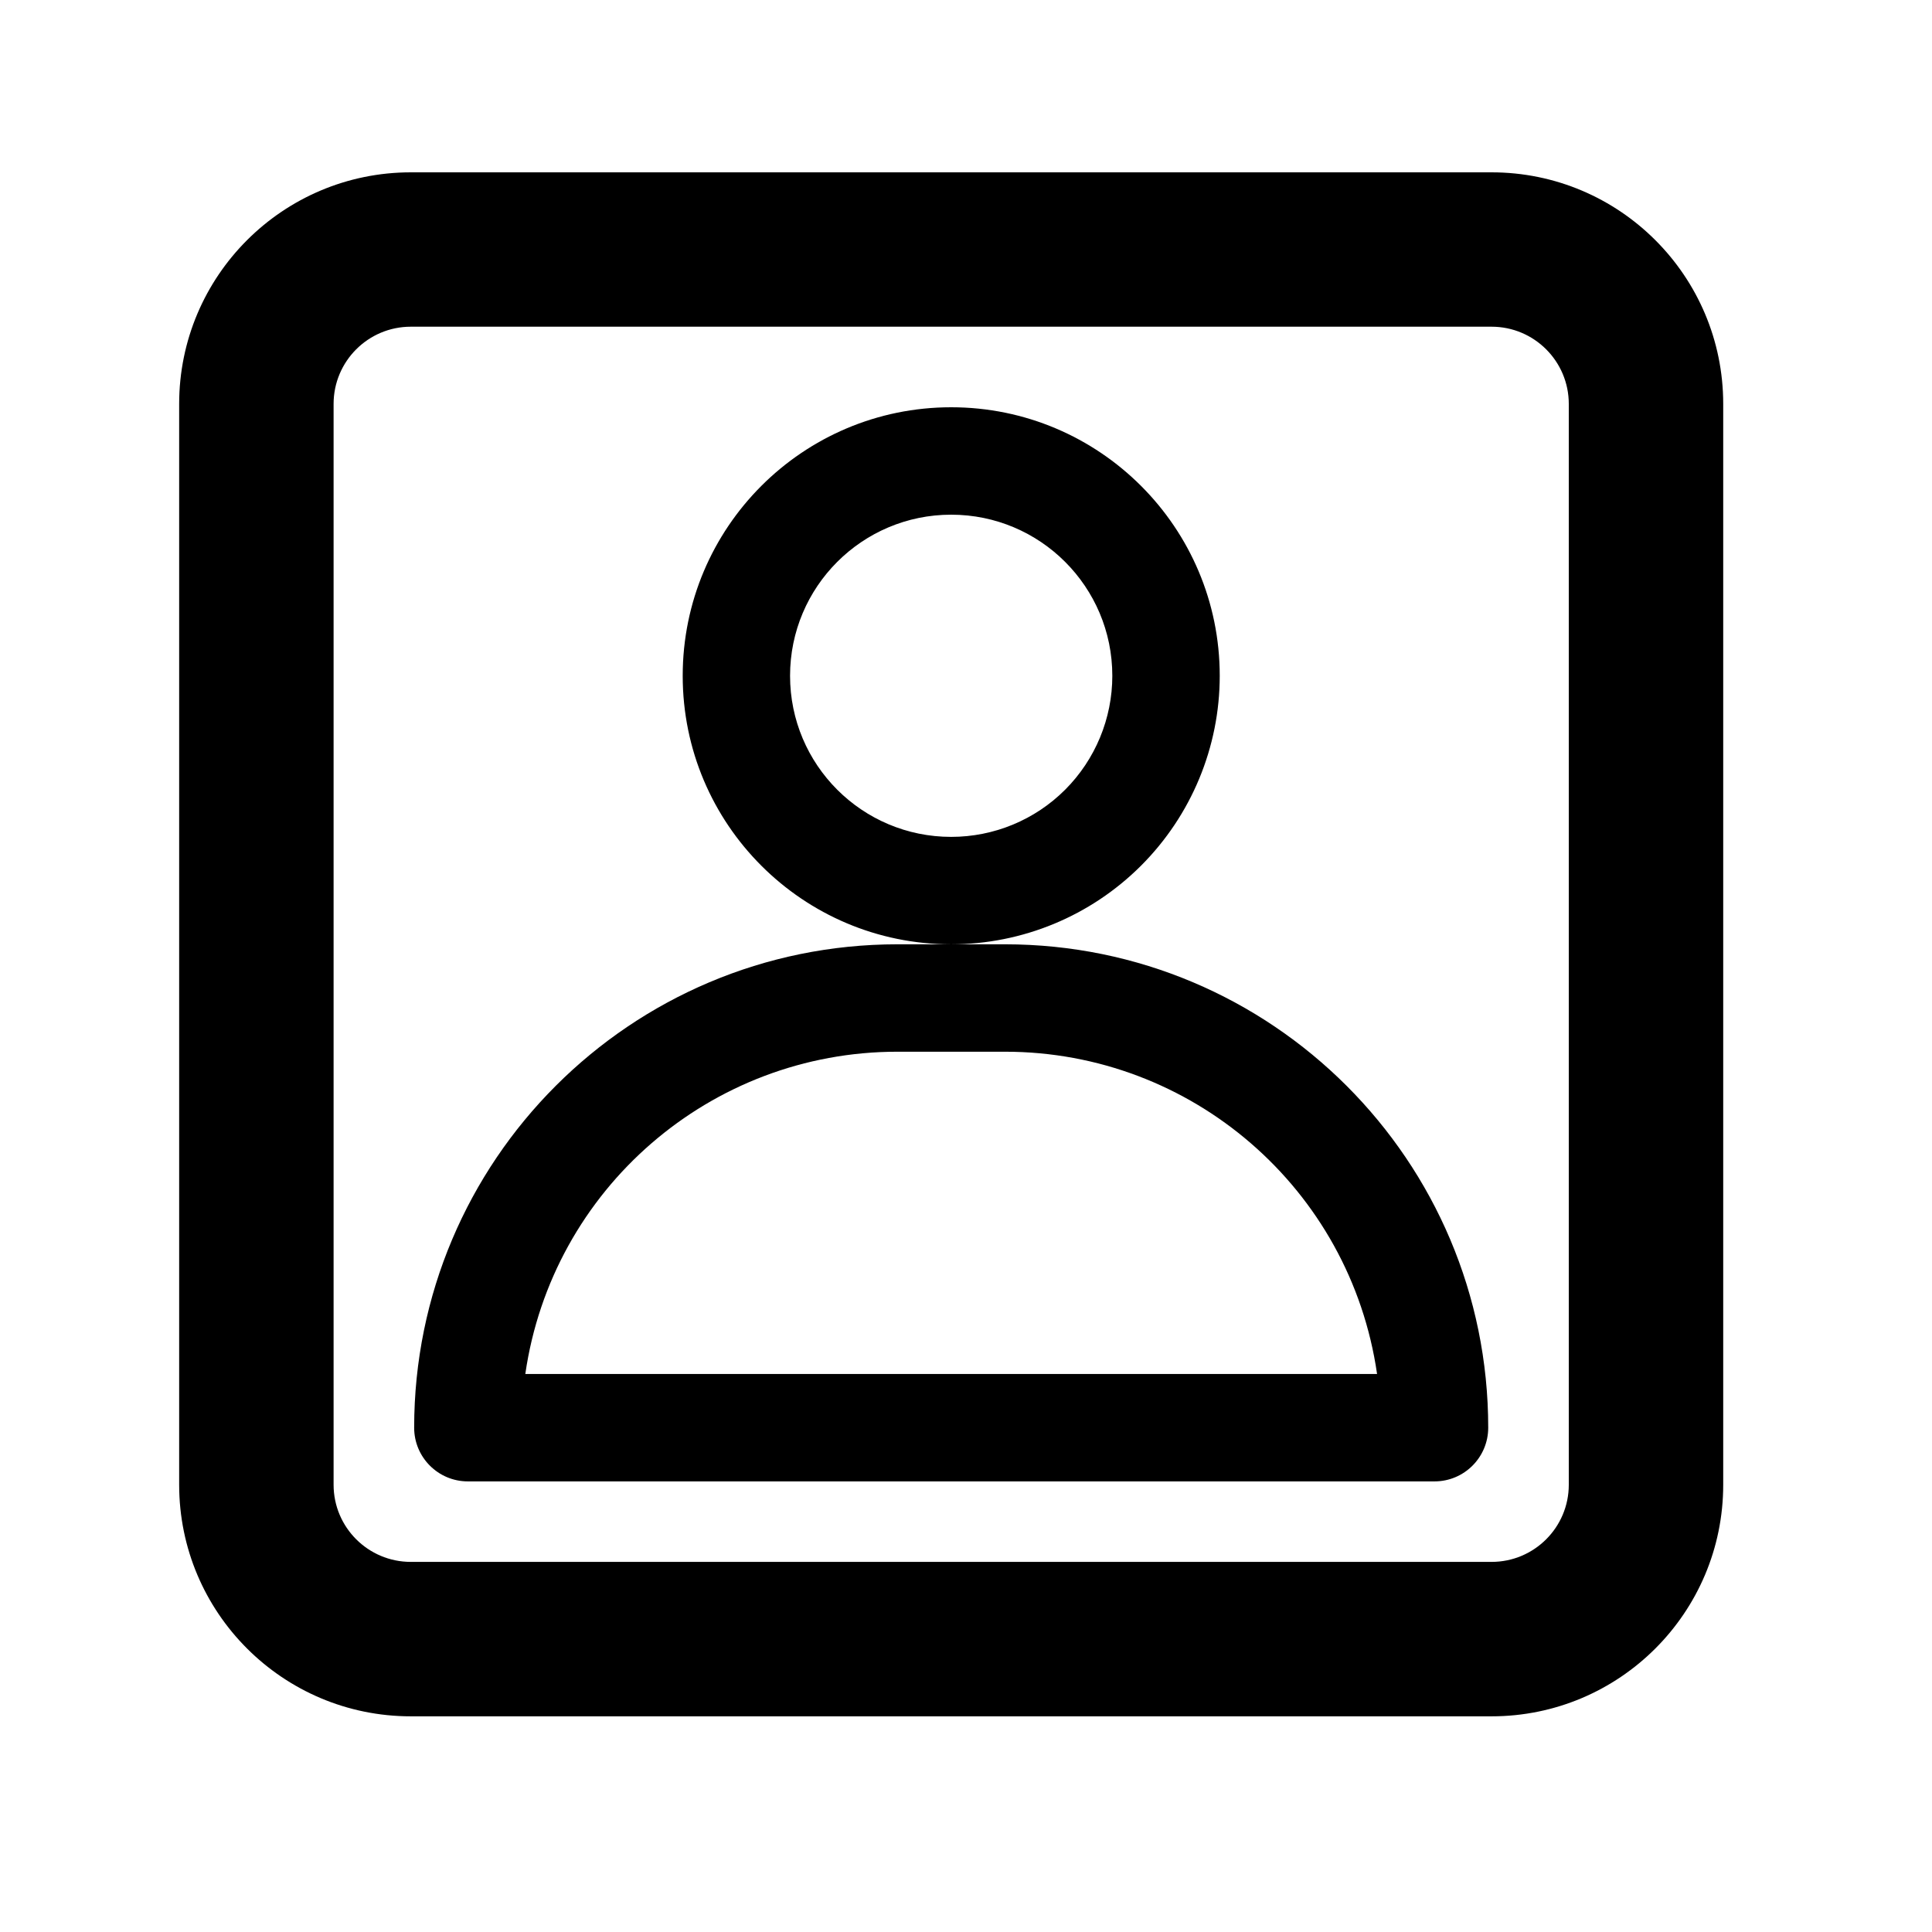
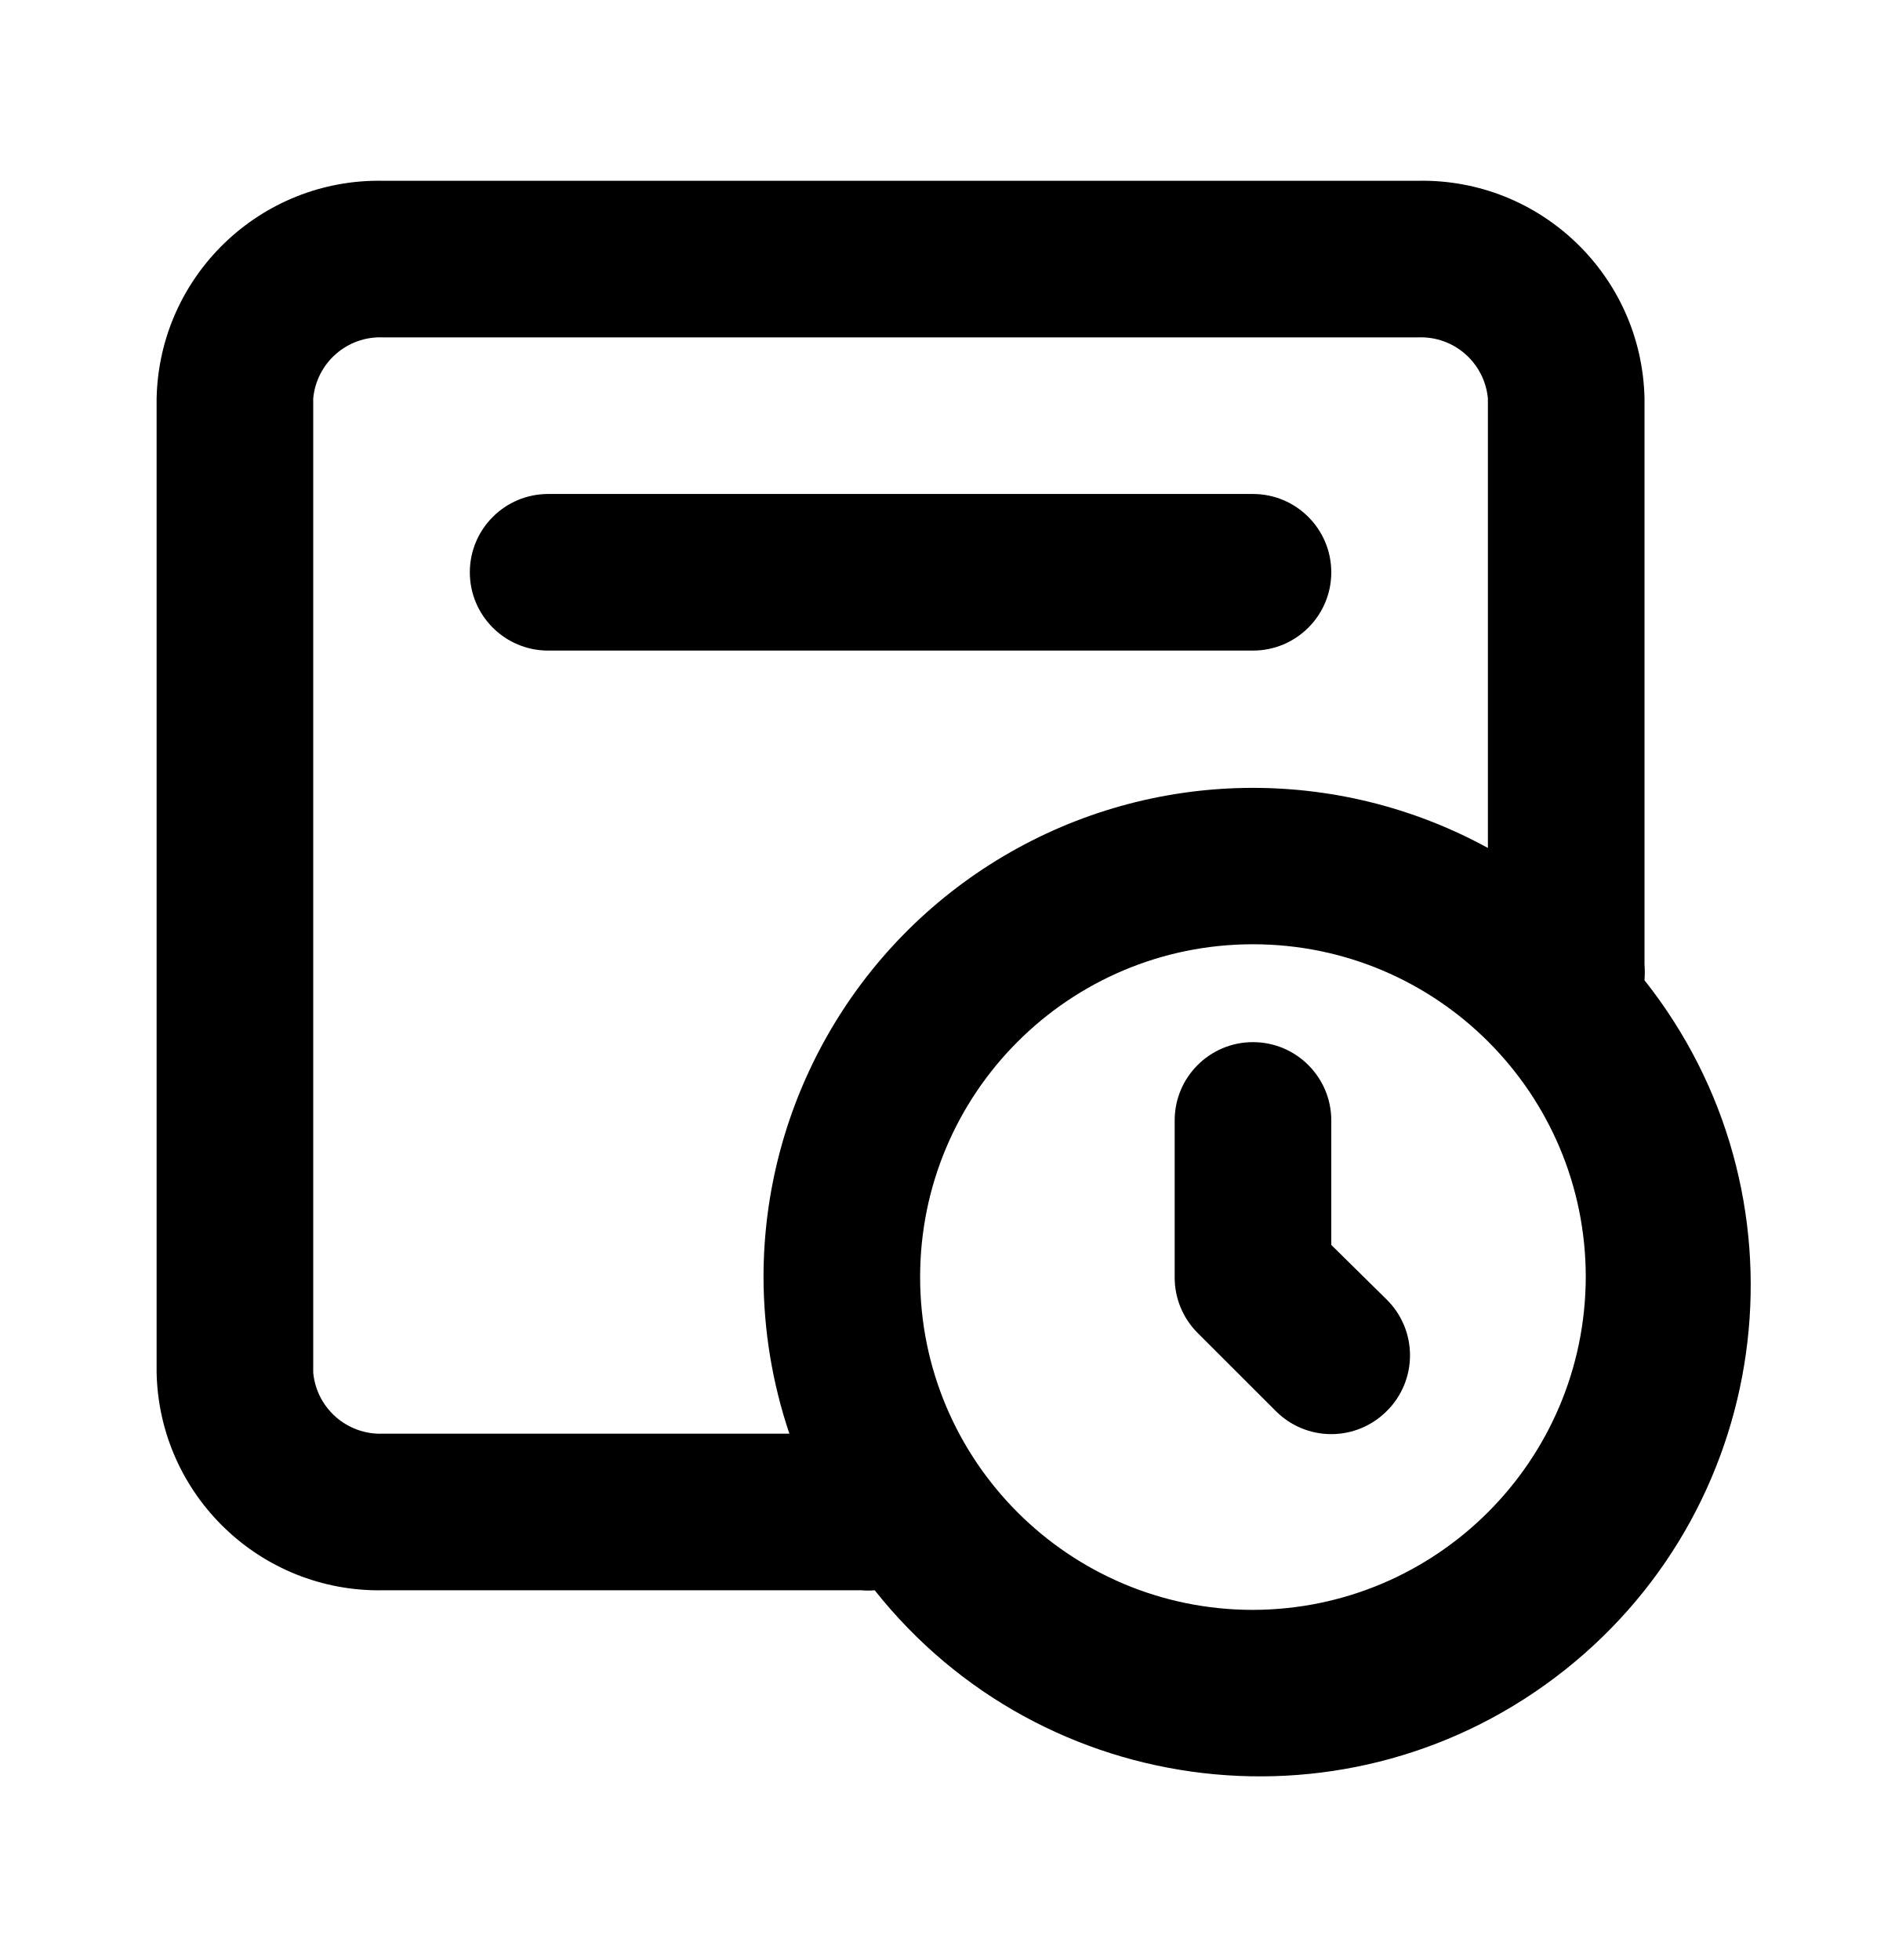
- <svg xmlns="http://www.w3.org/2000/svg" width="30" height="30" viewBox="0 0 30 30" fill="none">
-   <path fill-rule="evenodd" clip-rule="evenodd" d="M18.94 10.494C18.94 8.191 17.073 6.324 14.77 6.324C12.467 6.324 10.601 8.191 10.601 10.494C10.601 12.797 12.467 14.663 14.77 14.663H13.936C9.791 14.663 6.431 18.023 6.431 22.169C6.431 22.629 6.804 23.003 7.265 23.003H22.275C22.736 23.003 23.109 22.629 23.109 22.169C23.109 18.023 19.749 14.663 15.604 14.663H14.77C15.876 14.663 16.936 14.224 17.718 13.442C18.5 12.66 18.94 11.6 18.94 10.494ZM13.936 16.331C11.034 16.33 8.572 18.462 8.157 21.335H21.383C20.968 18.462 18.506 16.33 15.604 16.331H13.936ZM12.268 10.494C12.268 11.876 13.388 12.995 14.77 12.995C15.434 12.995 16.07 12.732 16.539 12.263C17.008 11.794 17.272 11.157 17.272 10.494C17.272 9.112 16.152 7.992 14.77 7.992C13.388 7.992 12.268 9.112 12.268 10.494Z" fill="black" />
-   <path fill-rule="evenodd" clip-rule="evenodd" d="M6.379 2.676H23.161C25.147 2.676 26.758 4.286 26.758 6.272V23.055C26.758 25.041 25.147 26.651 23.161 26.651H6.379C4.393 26.651 2.782 25.041 2.782 23.055V6.272C2.782 4.286 4.393 2.676 6.379 2.676ZM23.161 24.253C23.823 24.253 24.36 23.717 24.36 23.055V6.272C24.36 5.61 23.823 5.073 23.161 5.073H6.379C5.717 5.073 5.18 5.61 5.18 6.272V23.055C5.18 23.717 5.717 24.253 6.379 24.253H23.161Z" fill="black" />
+ <svg xmlns="http://www.w3.org/2000/svg" width="29" height="30" viewBox="0 0 29 30" fill="none">
+   <path fill-rule="evenodd" clip-rule="evenodd" d="M25.17 15.004C25.176 14.92 25.176 14.836 25.17 14.752V6.099C25.131 4.223 23.581 2.733 21.706 2.767H5.861C3.985 2.733 2.436 4.223 2.397 6.099V21.009C2.436 22.884 3.985 24.374 5.861 24.341H13.184C13.252 24.347 13.32 24.347 13.388 24.341C15.966 27.594 20.694 28.142 23.947 25.564C27.201 22.985 27.748 18.258 25.17 15.004ZM5.861 21.944C5.313 21.965 4.845 21.555 4.794 21.009V6.099C4.845 5.553 5.313 5.142 5.861 5.164H21.706C22.254 5.142 22.722 5.553 22.773 6.099V12.979C20.453 11.709 17.635 11.757 15.359 13.105C13.083 14.453 11.687 16.902 11.686 19.547C11.688 20.362 11.821 21.171 12.082 21.944H5.861ZM14.083 19.547C14.083 22.36 16.364 24.641 19.177 24.641C21.988 24.634 24.264 22.357 24.271 19.547C24.271 16.733 21.99 14.453 19.177 14.453C16.364 14.453 14.083 16.733 14.083 19.547ZM19.177 9.958H8.39C7.728 9.958 7.191 9.421 7.191 8.76C7.191 8.098 7.728 7.561 8.39 7.561H19.177C19.839 7.561 20.376 8.098 20.376 8.76C20.376 9.421 19.839 9.958 19.177 9.958ZM21.581 20.745C21.581 20.426 21.454 20.119 21.227 19.894L20.376 19.055V17.149C20.376 16.488 19.839 15.951 19.177 15.951C18.515 15.951 17.979 16.488 17.979 17.149V19.547C17.977 19.865 18.102 20.171 18.326 20.398L19.525 21.596C19.75 21.823 20.056 21.951 20.376 21.951C20.695 21.951 21.002 21.823 21.227 21.596C21.454 21.371 21.581 21.065 21.581 20.745Z" fill="black" />
</svg>
